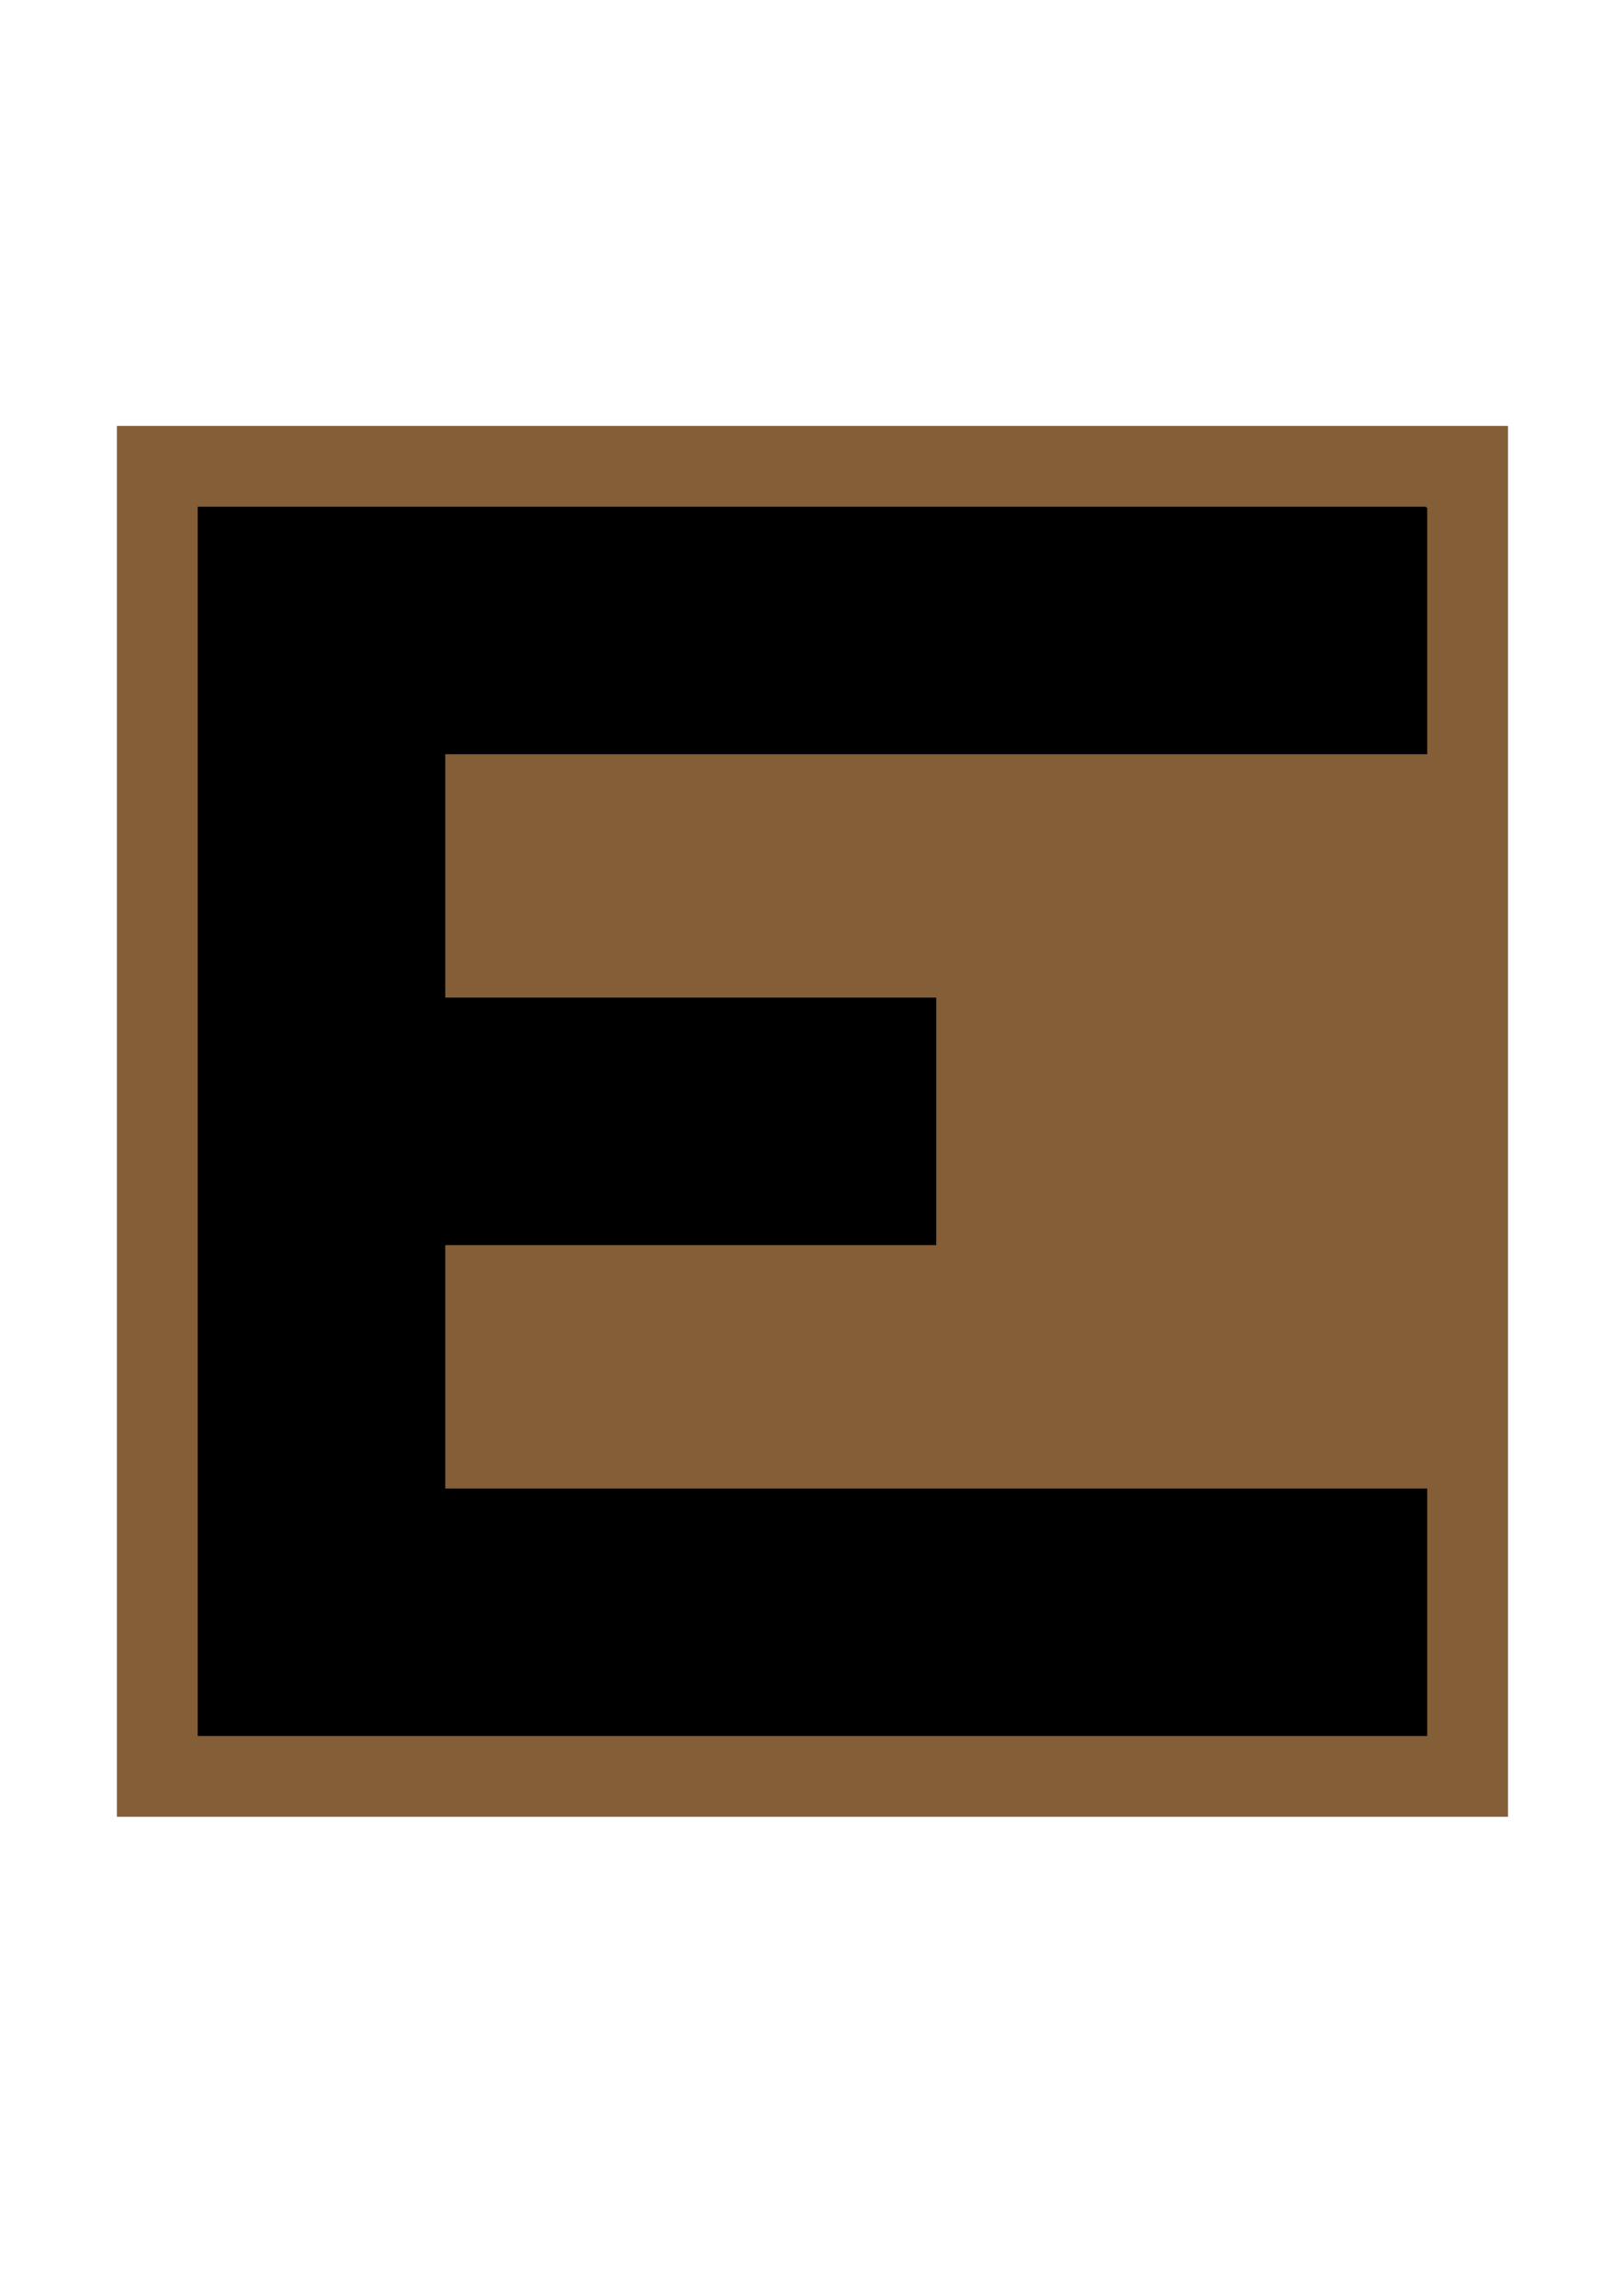
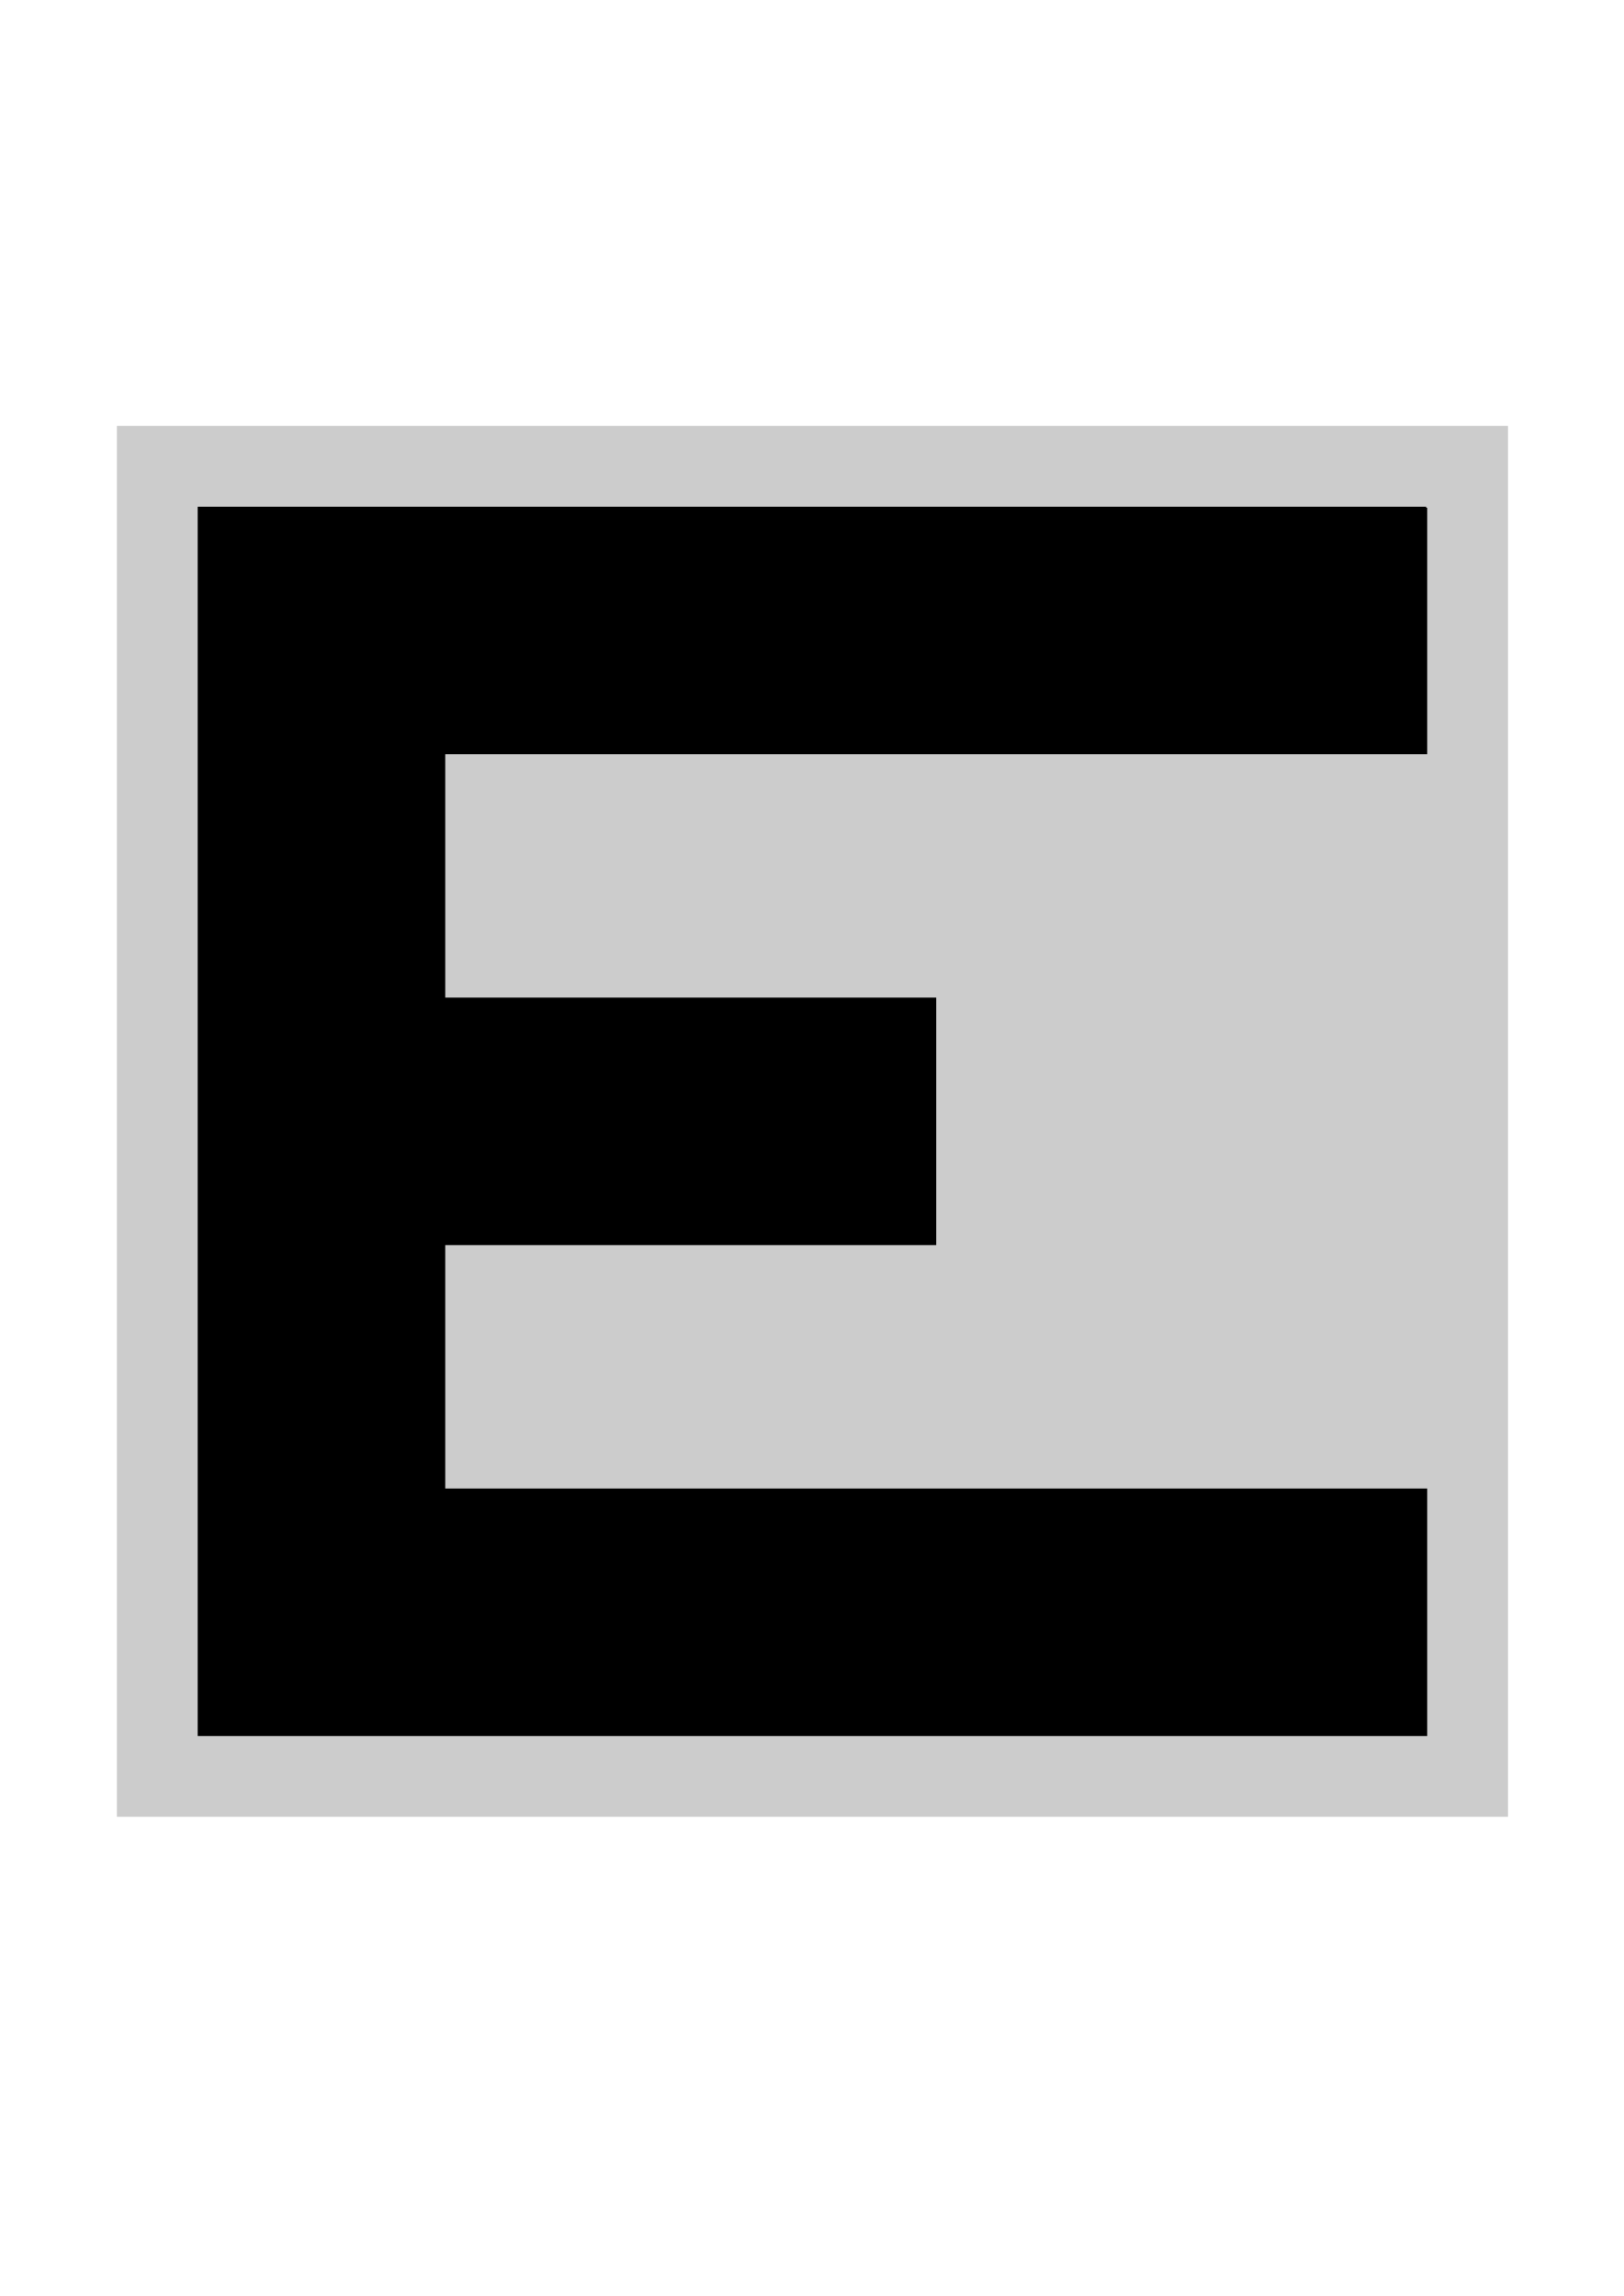
<svg xmlns="http://www.w3.org/2000/svg" width="210mm" height="297mm" viewBox="0 0 210 297" version="1.1" id="svg8">
  <defs id="defs2" />
  <g id="layer1">
-     <rect style="fill:#835e37;fill-opacity:1;stroke-width:0.239" id="rect823" width="179.917" height="179.917" x="15.119" y="55.095" />
+     <rect style="fill:#cccccc;fill-opacity:1;stroke-width:0.239" id="rect823" width="179.917" height="179.917" x="15.119" y="55.095" />
    <path style="fill:#000000;stroke:#000000;stroke-width:0.265px;stroke-linecap:butt;stroke-linejoin:miter;stroke-opacity:1" d="M 184.452,65.679 H 25.702 V 224.429 H 184.452 v -31.75 h -127 v -31.75 h 63.5 v -31.75 h -63.5 V 97.429 h 127 v -31.75" id="path4560" />
  </g>
</svg>
